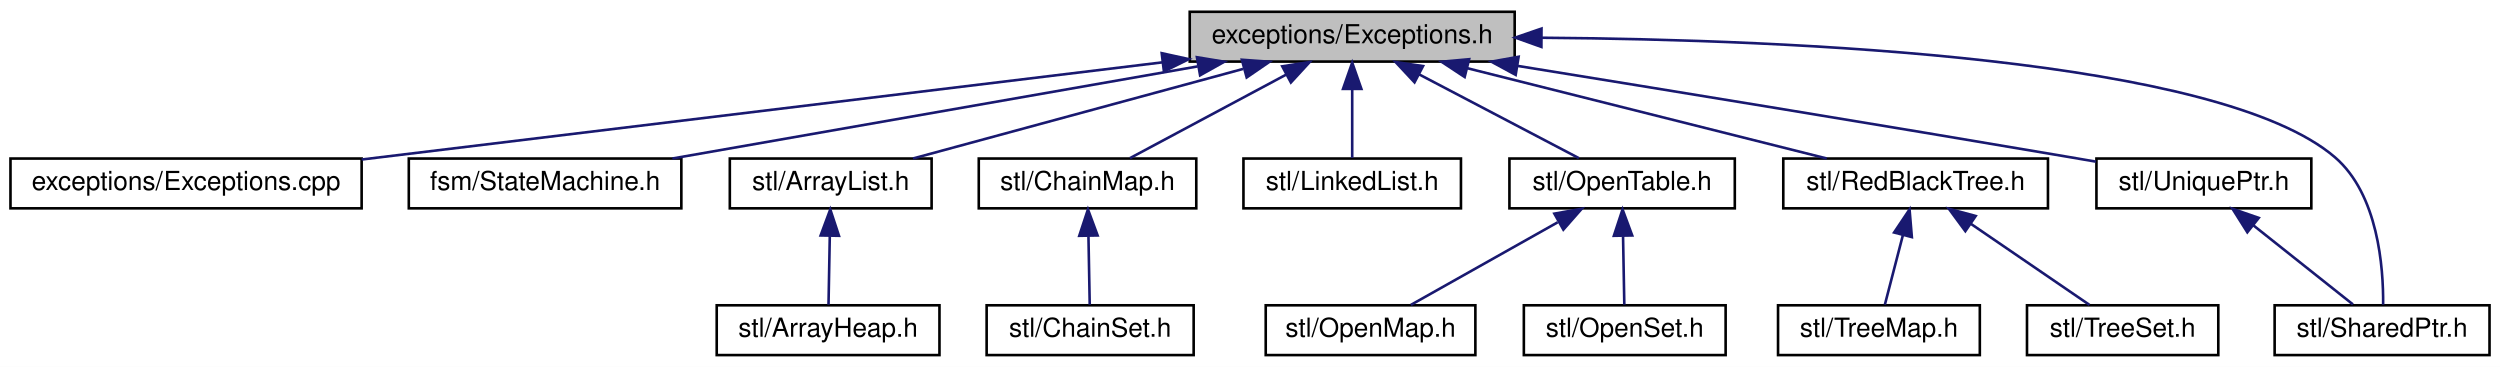
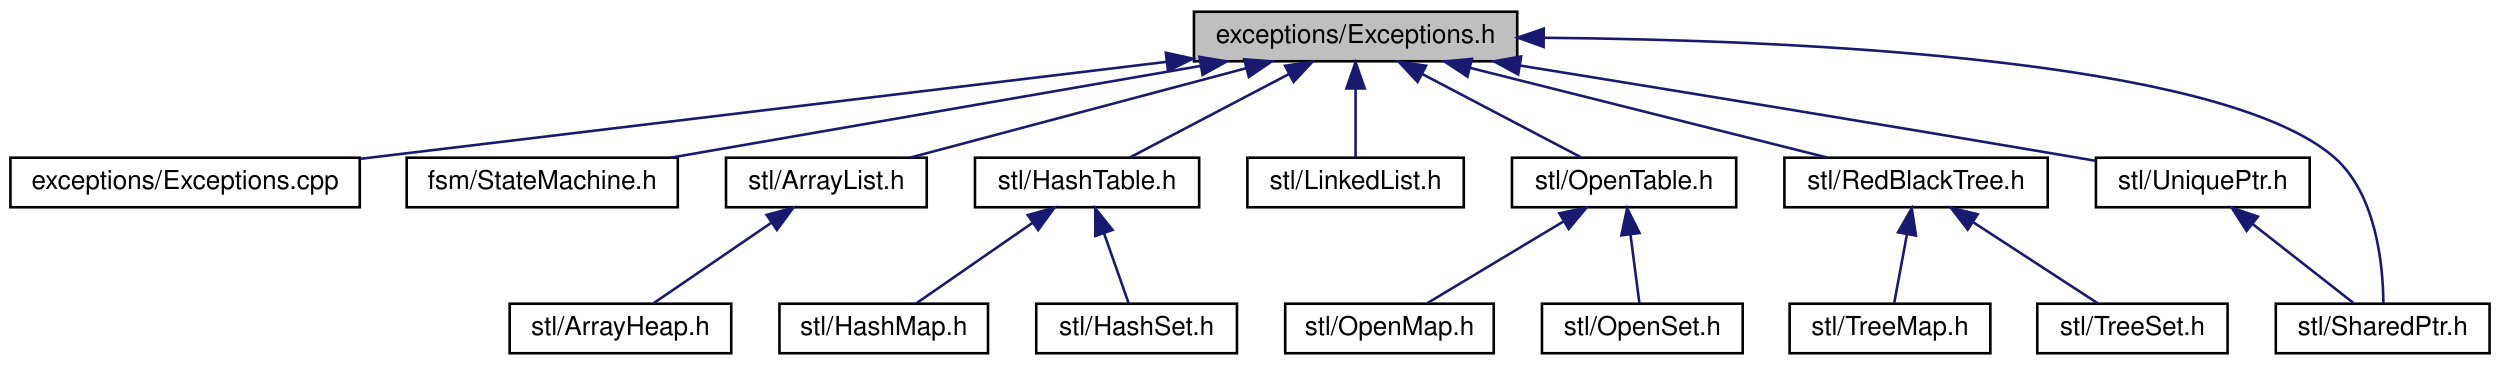
- <svg xmlns="http://www.w3.org/2000/svg" xmlns:xlink="http://www.w3.org/1999/xlink" width="954pt" height="140pt" viewBox="0.00 0.00 954.00 140.00">
+ <svg xmlns="http://www.w3.org/2000/svg" xmlns:xlink="http://www.w3.org/1999/xlink" width="959pt" height="140pt" viewBox="0.00 0.00 959.00 140.00">
  <g id="graph0" class="graph" transform="scale(1 1) rotate(0) translate(4 136)">
-     <polygon fill="white" stroke="none" points="-4,4 -4,-136 950,-136 950,4 -4,4" />
+     <polygon fill="white" stroke="none" points="-4,4 -4,-136 955,-136 955,4 -4,4" />
    <g id="node1" class="node">
-       <polygon fill="#bfbfbf" stroke="black" points="450,-112.5 450,-131.5 574,-131.5 574,-112.5 450,-112.5" />
-       <text text-anchor="middle" x="512" y="-119.5" font-family="Helvetica,sans-Serif" font-size="10.00">exceptions/Exceptions.h</text>
+       <polygon fill="#bfbfbf" stroke="black" points="454,-112.5 454,-131.5 578,-131.5 578,-112.5 454,-112.5" />
+       <text text-anchor="middle" x="516" y="-119.5" font-family="Helvetica,sans-Serif" font-size="10.00">exceptions/Exceptions.h</text>
    </g>
    <g id="node2" class="node">
      <g id="a_node2">
        <a xlink:href="../../d7/d9e/_exceptions_8cpp.html" target="_top" xlink:title="Implementation of Exceptions using C style. ">
          <polygon fill="white" stroke="black" points="0,-56.5 0,-75.5 134,-75.5 134,-56.5 0,-56.5" />
          <text text-anchor="middle" x="67" y="-63.5" font-family="Helvetica,sans-Serif" font-size="10.00">exceptions/Exceptions.cpp</text>
        </a>
      </g>
    </g>
    <g id="edge1" class="edge">
-       <path fill="none" stroke="midnightblue" d="M439.617,-112.216C355.034,-101.953 216.21,-85.106 134.009,-75.131" />
-       <polygon fill="midnightblue" stroke="midnightblue" points="439.307,-115.704 449.656,-113.435 440.151,-108.755 439.307,-115.704" />
+       <path fill="none" stroke="midnightblue" d="M443.424,-112.271C357.923,-101.988 217.036,-85.044 134.023,-75.061" />
+       <polygon fill="midnightblue" stroke="midnightblue" points="443.222,-115.772 453.568,-113.492 444.058,-108.822 443.222,-115.772" />
    </g>
    <g id="node3" class="node">
      <g id="a_node3">
        <a xlink:href="../../df/dcf/_state_machine_8h.html" target="_top" xlink:title="fsm/StateMachine.h">
          <polygon fill="white" stroke="black" points="152,-56.5 152,-75.5 256,-75.5 256,-56.5 152,-56.5" />
          <text text-anchor="middle" x="204" y="-63.5" font-family="Helvetica,sans-Serif" font-size="10.00">fsm/StateMachine.h</text>
        </a>
      </g>
    </g>
    <g id="edge2" class="edge">
-       <path fill="none" stroke="midnightblue" d="M453.048,-110.664C394.841,-100.459 306.887,-85.039 252.575,-75.516" />
-       <polygon fill="midnightblue" stroke="midnightblue" points="452.742,-114.164 463.196,-112.444 453.951,-107.269 452.742,-114.164" />
+       <path fill="none" stroke="midnightblue" d="M456.648,-110.727C397.689,-100.523 308.337,-85.058 253.206,-75.516" />
+       <polygon fill="midnightblue" stroke="midnightblue" points="456.112,-114.187 466.563,-112.444 457.306,-107.289 456.112,-114.187" />
    </g>
    <g id="node4" class="node">
      <g id="a_node4">
        <a xlink:href="../../d2/db9/_array_list_8h.html" target="_top" xlink:title="List implementation using an array. ">
          <polygon fill="white" stroke="black" points="274.5,-56.5 274.5,-75.5 351.5,-75.5 351.5,-56.5 274.5,-56.5" />
          <text text-anchor="middle" x="313" y="-63.5" font-family="Helvetica,sans-Serif" font-size="10.00">stl/ArrayList.h</text>
        </a>
      </g>
    </g>
    <g id="edge3" class="edge">
-       <path fill="none" stroke="midnightblue" d="M470.352,-109.699C432.794,-99.507 378.386,-84.743 344.385,-75.516" />
-       <polygon fill="midnightblue" stroke="midnightblue" points="469.9,-113.202 480.468,-112.444 471.733,-106.447 469.9,-113.202" />
+       <path fill="none" stroke="midnightblue" d="M474.006,-109.829C435.677,-99.633 379.848,-84.782 345.015,-75.516" />
+       <polygon fill="midnightblue" stroke="midnightblue" points="473.27,-113.255 483.834,-112.444 475.07,-106.49 473.27,-113.255" />
    </g>
    <g id="node6" class="node">
      <g id="a_node6">
-         <a xlink:href="../../d3/dbe/_chain_map_8h.html" target="_top" xlink:title="Hasher map implementation. ">
-           <polygon fill="white" stroke="black" points="369.5,-56.5 369.5,-75.5 452.5,-75.5 452.5,-56.5 369.5,-56.5" />
-           <text text-anchor="middle" x="411" y="-63.5" font-family="Helvetica,sans-Serif" font-size="10.00">stl/ChainMap.h</text>
+         <a xlink:href="../../de/def/_hash_table_8h.html" target="_top" xlink:title="stl/HashTable.h">
+           <polygon fill="white" stroke="black" points="370,-56.5 370,-75.5 456,-75.5 456,-56.5 370,-56.5" />
+           <text text-anchor="middle" x="413" y="-63.5" font-family="Helvetica,sans-Serif" font-size="10.00">stl/HashTable.h</text>
        </a>
      </g>
    </g>
    <g id="edge5" class="edge">
-       <path fill="none" stroke="midnightblue" d="M486.917,-107.59C468.243,-97.605 443.296,-84.267 427.187,-75.654" />
-       <polygon fill="midnightblue" stroke="midnightblue" points="485.304,-110.696 495.773,-112.324 488.604,-104.522 485.304,-110.696" />
-     </g>
-     <g id="node8" class="node">
-       <g id="a_node8">
-         <a xlink:href="../../de/dc6/_linked_list_8h.html" target="_top" xlink:title="stl/LinkedList.h">
-           <polygon fill="white" stroke="black" points="470.5,-56.5 470.5,-75.5 553.5,-75.5 553.5,-56.5 470.5,-56.5" />
-           <text text-anchor="middle" x="512" y="-63.5" font-family="Helvetica,sans-Serif" font-size="10.00">stl/LinkedList.h</text>
-         </a>
-       </g>
-     </g>
-     <g id="edge7" class="edge">
-       <path fill="none" stroke="midnightblue" d="M512,-101.805C512,-92.91 512,-82.78 512,-75.751" />
-       <polygon fill="midnightblue" stroke="midnightblue" points="508.5,-102.083 512,-112.083 515.5,-102.083 508.5,-102.083" />
+       <path fill="none" stroke="midnightblue" d="M490.421,-107.59C471.377,-97.605 445.936,-84.267 429.508,-75.654" />
+       <polygon fill="midnightblue" stroke="midnightblue" points="488.969,-110.78 499.451,-112.324 492.22,-104.581 488.969,-110.78" />
    </g>
    <g id="node9" class="node">
      <g id="a_node9">
+         <a xlink:href="../../de/dc6/_linked_list_8h.html" target="_top" xlink:title="stl/LinkedList.h">
+           <polygon fill="white" stroke="black" points="474.5,-56.5 474.5,-75.5 557.5,-75.5 557.5,-56.5 474.5,-56.5" />
+           <text text-anchor="middle" x="516" y="-63.5" font-family="Helvetica,sans-Serif" font-size="10.00">stl/LinkedList.h</text>
+         </a>
+       </g>
+     </g>
+     <g id="edge8" class="edge">
+       <path fill="none" stroke="midnightblue" d="M516,-101.805C516,-92.91 516,-82.78 516,-75.751" />
+       <polygon fill="midnightblue" stroke="midnightblue" points="512.5,-102.083 516,-112.083 519.5,-102.083 512.5,-102.083" />
+     </g>
+     <g id="node10" class="node">
+       <g id="a_node10">
        <a xlink:href="../../d8/d2e/_open_table_8h.html" target="_top" xlink:title="stl/OpenTable.h">
-           <polygon fill="white" stroke="black" points="572,-56.5 572,-75.5 658,-75.5 658,-56.5 572,-56.5" />
-           <text text-anchor="middle" x="615" y="-63.5" font-family="Helvetica,sans-Serif" font-size="10.00">stl/OpenTable.h</text>
-         </a>
-       </g>
-     </g>
-     <g id="edge8" class="edge">
-       <path fill="none" stroke="midnightblue" d="M537.579,-107.59C556.623,-97.605 582.064,-84.267 598.492,-75.654" />
-       <polygon fill="midnightblue" stroke="midnightblue" points="535.78,-104.581 528.549,-112.324 539.031,-110.78 535.78,-104.581" />
-     </g>
-     <g id="node12" class="node">
-       <g id="a_node12">
+           <polygon fill="white" stroke="black" points="576,-56.5 576,-75.5 662,-75.5 662,-56.5 576,-56.5" />
+           <text text-anchor="middle" x="619" y="-63.5" font-family="Helvetica,sans-Serif" font-size="10.00">stl/OpenTable.h</text>
+         </a>
+       </g>
+     </g>
+     <g id="edge9" class="edge">
+       <path fill="none" stroke="midnightblue" d="M541.579,-107.59C560.623,-97.605 586.064,-84.267 602.492,-75.654" />
+       <polygon fill="midnightblue" stroke="midnightblue" points="539.78,-104.581 532.549,-112.324 543.031,-110.78 539.78,-104.581" />
+     </g>
+     <g id="node13" class="node">
+       <g id="a_node13">
        <a xlink:href="../../d5/d08/_red_black_tree_8h.html" target="_top" xlink:title="Red black tree implementation. ">
-           <polygon fill="white" stroke="black" points="676.5,-56.5 676.5,-75.5 777.5,-75.5 777.5,-56.5 676.5,-56.5" />
-           <text text-anchor="middle" x="727" y="-63.5" font-family="Helvetica,sans-Serif" font-size="10.00">stl/RedBlackTree.h</text>
-         </a>
-       </g>
-     </g>
-     <g id="edge11" class="edge">
-       <path fill="none" stroke="midnightblue" d="M555.96,-109.959C596.567,-99.76 656.043,-84.822 693.092,-75.516" />
-       <polygon fill="midnightblue" stroke="midnightblue" points="554.914,-106.613 546.067,-112.444 556.619,-113.402 554.914,-106.613" />
-     </g>
-     <g id="node15" class="node">
-       <g id="a_node15">
-         <a xlink:href="../../d8/df6/_unique_ptr_8h.html" target="_top" xlink:title="Unique pointer implementation. ">
-           <polygon fill="white" stroke="black" points="796,-56.5 796,-75.5 878,-75.5 878,-56.5 796,-56.5" />
-           <text text-anchor="middle" x="837" y="-63.5" font-family="Helvetica,sans-Serif" font-size="10.00">stl/UniquePtr.h</text>
-         </a>
-       </g>
-     </g>
-     <g id="edge14" class="edge">
-       <path fill="none" stroke="midnightblue" d="M575.115,-110.853C630.674,-101.868 713.749,-88.308 786,-76 789.191,-75.457 792.493,-74.888 795.811,-74.312" />
-       <polygon fill="midnightblue" stroke="midnightblue" points="574.384,-107.425 565.071,-112.476 575.501,-114.336 574.384,-107.425" />
+           <polygon fill="white" stroke="black" points="680.5,-56.5 680.5,-75.5 781.5,-75.5 781.5,-56.5 680.5,-56.5" />
+           <text text-anchor="middle" x="731" y="-63.5" font-family="Helvetica,sans-Serif" font-size="10.00">stl/RedBlackTree.h</text>
+         </a>
+       </g>
+     </g>
+     <g id="edge12" class="edge">
+       <path fill="none" stroke="midnightblue" d="M559.96,-109.959C600.567,-99.76 660.043,-84.822 697.092,-75.516" />
+       <polygon fill="midnightblue" stroke="midnightblue" points="558.914,-106.613 550.067,-112.444 560.619,-113.402 558.914,-106.613" />
    </g>
    <g id="node16" class="node">
      <g id="a_node16">
+         <a xlink:href="../../d8/df6/_unique_ptr_8h.html" target="_top" xlink:title="Unique pointer implementation. ">
+           <polygon fill="white" stroke="black" points="800,-56.5 800,-75.5 882,-75.5 882,-56.5 800,-56.5" />
+           <text text-anchor="middle" x="841" y="-63.5" font-family="Helvetica,sans-Serif" font-size="10.00">stl/UniquePtr.h</text>
+         </a>
+       </g>
+     </g>
+     <g id="edge15" class="edge">
+       <path fill="none" stroke="midnightblue" d="M579.115,-110.853C634.674,-101.868 717.749,-88.308 790,-76 793.191,-75.457 796.493,-74.888 799.811,-74.312" />
+       <polygon fill="midnightblue" stroke="midnightblue" points="578.384,-107.425 569.071,-112.476 579.501,-114.336 578.384,-107.425" />
+     </g>
+     <g id="node17" class="node">
+       <g id="a_node17">
        <a xlink:href="../../d1/d13/_shared_ptr_8h.html" target="_top" xlink:title="Shared pointer implementation. ">
-           <polygon fill="white" stroke="black" points="864,-0.5 864,-19.5 946,-19.5 946,-0.5 864,-0.5" />
-           <text text-anchor="middle" x="905" y="-7.5" font-family="Helvetica,sans-Serif" font-size="10.00">stl/SharedPtr.h</text>
-         </a>
-       </g>
-     </g>
-     <g id="edge16" class="edge">
-       <path fill="none" stroke="midnightblue" d="M584.442,-121.596C680.484,-120.863 842.981,-113.838 887,-76 903.516,-61.803 905.534,-33.923 905.403,-19.738" />
-       <polygon fill="midnightblue" stroke="midnightblue" points="584.197,-118.098 574.217,-121.653 584.236,-125.098 584.197,-118.098" />
+           <polygon fill="white" stroke="black" points="869,-0.5 869,-19.5 951,-19.5 951,-0.5 869,-0.5" />
+           <text text-anchor="middle" x="910" y="-7.5" font-family="Helvetica,sans-Serif" font-size="10.00">stl/SharedPtr.h</text>
+         </a>
+       </g>
+     </g>
+     <g id="edge17" class="edge">
+       <path fill="none" stroke="midnightblue" d="M588.365,-121.507C684.319,-120.669 846.713,-113.524 891,-76 907.684,-61.864 910.154,-33.956 910.257,-19.751" />
+       <polygon fill="midnightblue" stroke="midnightblue" points="588.126,-118.008 578.15,-121.574 588.173,-125.008 588.126,-118.008" />
    </g>
    <g id="node5" class="node">
      <g id="a_node5">
        <a xlink:href="../../df/d03/_array_heap_8h.html" target="_top" xlink:title="Heap manipulation and implementation. ">
-           <polygon fill="white" stroke="black" points="269.5,-0.5 269.5,-19.5 354.5,-19.5 354.5,-0.5 269.5,-0.5" />
-           <text text-anchor="middle" x="312" y="-7.5" font-family="Helvetica,sans-Serif" font-size="10.00">stl/ArrayHeap.h</text>
+           <polygon fill="white" stroke="black" points="191.5,-0.5 191.5,-19.5 276.5,-19.5 276.5,-0.5 191.5,-0.5" />
+           <text text-anchor="middle" x="234" y="-7.5" font-family="Helvetica,sans-Serif" font-size="10.00">stl/ArrayHeap.h</text>
        </a>
      </g>
    </g>
    <g id="edge4" class="edge">
-       <path fill="none" stroke="midnightblue" d="M312.645,-45.804C312.48,-36.91 312.292,-26.78 312.162,-19.751" />
-       <polygon fill="midnightblue" stroke="midnightblue" points="309.15,-46.15 312.835,-56.083 316.149,-46.02 309.15,-46.15" />
+       <path fill="none" stroke="midnightblue" d="M291.966,-50.622C277.534,-40.757 258.859,-27.992 246.661,-19.654" />
+       <polygon fill="midnightblue" stroke="midnightblue" points="290.077,-53.57 300.307,-56.324 294.027,-47.791 290.077,-53.57" />
    </g>
    <g id="node7" class="node">
      <g id="a_node7">
-         <a xlink:href="../../d6/d59/_chain_set_8h.html" target="_top" xlink:title="Hash set implementation. ">
-           <polygon fill="white" stroke="black" points="372.5,-0.5 372.5,-19.5 451.5,-19.5 451.5,-0.5 372.5,-0.5" />
-           <text text-anchor="middle" x="412" y="-7.5" font-family="Helvetica,sans-Serif" font-size="10.00">stl/ChainSet.h</text>
+         <a xlink:href="../../dd/d0b/_hash_map_8h.html" target="_top" xlink:title="stl/HashMap.h">
+           <polygon fill="white" stroke="black" points="295,-0.5 295,-19.5 375,-19.5 375,-0.5 295,-0.5" />
+           <text text-anchor="middle" x="335" y="-7.5" font-family="Helvetica,sans-Serif" font-size="10.00">stl/HashMap.h</text>
        </a>
      </g>
    </g>
    <g id="edge6" class="edge">
-       <path fill="none" stroke="midnightblue" d="M411.355,-45.804C411.52,-36.91 411.708,-26.78 411.838,-19.751" />
-       <polygon fill="midnightblue" stroke="midnightblue" points="407.851,-46.02 411.165,-56.083 414.85,-46.15 407.851,-46.02" />
-     </g>
-     <g id="node10" class="node">
-       <g id="a_node10">
-         <a xlink:href="../../d5/d7a/_open_map_8h.html" target="_top" xlink:title="Hash map implementation. ">
-           <polygon fill="white" stroke="black" points="479,-0.5 479,-19.5 559,-19.5 559,-0.5 479,-0.5" />
-           <text text-anchor="middle" x="519" y="-7.5" font-family="Helvetica,sans-Serif" font-size="10.00">stl/OpenMap.h</text>
-         </a>
-       </g>
-     </g>
-     <g id="edge9" class="edge">
-       <path fill="none" stroke="midnightblue" d="M590.426,-51.177C572.761,-41.241 549.487,-28.149 534.386,-19.654" />
-       <polygon fill="midnightblue" stroke="midnightblue" points="589.144,-54.472 599.576,-56.324 592.576,-48.371 589.144,-54.472" />
+       <path fill="none" stroke="midnightblue" d="M392.232,-50.622C377.983,-40.757 359.544,-27.992 347.501,-19.654" />
+       <polygon fill="midnightblue" stroke="midnightblue" points="390.254,-53.51 400.468,-56.324 394.238,-47.754 390.254,-53.51" />
+     </g>
+     <g id="node8" class="node">
+       <g id="a_node8">
+         <a xlink:href="../../d2/dfc/_hash_set_8h.html" target="_top" xlink:title="stl/HashSet.h">
+           <polygon fill="white" stroke="black" points="393.5,-0.5 393.5,-19.5 470.5,-19.5 470.5,-0.5 393.5,-0.5" />
+           <text text-anchor="middle" x="432" y="-7.5" font-family="Helvetica,sans-Serif" font-size="10.00">stl/HashSet.h</text>
+         </a>
+       </g>
+     </g>
+     <g id="edge7" class="edge">
+       <path fill="none" stroke="midnightblue" d="M419.546,-46.396C422.724,-37.362 426.393,-26.936 428.921,-19.751" />
+       <polygon fill="midnightblue" stroke="midnightblue" points="416.155,-45.488 416.137,-56.083 422.758,-47.812 416.155,-45.488" />
    </g>
    <g id="node11" class="node">
      <g id="a_node11">
+         <a xlink:href="../../d5/d7a/_open_map_8h.html" target="_top" xlink:title="Hash map implementation. ">
+           <polygon fill="white" stroke="black" points="489,-0.5 489,-19.5 569,-19.5 569,-0.5 489,-0.5" />
+           <text text-anchor="middle" x="529" y="-7.5" font-family="Helvetica,sans-Serif" font-size="10.00">stl/OpenMap.h</text>
+         </a>
+       </g>
+     </g>
+     <g id="edge10" class="edge">
+       <path fill="none" stroke="midnightblue" d="M595.962,-51.177C579.401,-41.241 557.582,-28.149 543.424,-19.654" />
+       <polygon fill="midnightblue" stroke="midnightblue" points="594.164,-54.18 604.54,-56.324 597.766,-48.178 594.164,-54.18" />
+     </g>
+     <g id="node12" class="node">
+       <g id="a_node12">
        <a xlink:href="../../d0/de6/_open_set_8h.html" target="_top" xlink:title="Hash set implementation. ">
-           <polygon fill="white" stroke="black" points="577.5,-0.5 577.5,-19.5 654.5,-19.5 654.5,-0.5 577.5,-0.5" />
-           <text text-anchor="middle" x="616" y="-7.5" font-family="Helvetica,sans-Serif" font-size="10.00">stl/OpenSet.h</text>
-         </a>
-       </g>
-     </g>
-     <g id="edge10" class="edge">
-       <path fill="none" stroke="midnightblue" d="M615.355,-45.804C615.52,-36.91 615.708,-26.78 615.838,-19.751" />
-       <polygon fill="midnightblue" stroke="midnightblue" points="611.851,-46.02 615.165,-56.083 618.85,-46.15 611.851,-46.02" />
-     </g>
-     <g id="node13" class="node">
-       <g id="a_node13">
-         <a xlink:href="../../df/d87/_tree_map_8h.html" target="_top" xlink:title="Map implementation using red black tree. ">
-           <polygon fill="white" stroke="black" points="674.5,-0.5 674.5,-19.5 751.5,-19.5 751.5,-0.5 674.5,-0.5" />
-           <text text-anchor="middle" x="713" y="-7.5" font-family="Helvetica,sans-Serif" font-size="10.00">stl/TreeMap.h</text>
-         </a>
-       </g>
-     </g>
-     <g id="edge12" class="edge">
-       <path fill="none" stroke="midnightblue" d="M722.177,-46.396C719.835,-37.362 717.132,-26.936 715.269,-19.751" />
-       <polygon fill="midnightblue" stroke="midnightblue" points="718.79,-47.281 724.688,-56.083 725.566,-45.525 718.79,-47.281" />
+           <polygon fill="white" stroke="black" points="587.5,-0.5 587.5,-19.5 664.5,-19.5 664.5,-0.5 587.5,-0.5" />
+           <text text-anchor="middle" x="626" y="-7.5" font-family="Helvetica,sans-Serif" font-size="10.00">stl/OpenSet.h</text>
+         </a>
+       </g>
+     </g>
+     <g id="edge11" class="edge">
+       <path fill="none" stroke="midnightblue" d="M621.45,-46.1C622.612,-37.136 623.944,-26.858 624.866,-19.751" />
+       <polygon fill="midnightblue" stroke="midnightblue" points="617.971,-45.716 620.156,-56.083 624.912,-46.616 617.971,-45.716" />
    </g>
    <g id="node14" class="node">
      <g id="a_node14">
+         <a xlink:href="../../df/d87/_tree_map_8h.html" target="_top" xlink:title="Map implementation using red black tree. ">
+           <polygon fill="white" stroke="black" points="682.5,-0.5 682.5,-19.5 759.5,-19.5 759.5,-0.5 682.5,-0.5" />
+           <text text-anchor="middle" x="721" y="-7.5" font-family="Helvetica,sans-Serif" font-size="10.00">stl/TreeMap.h</text>
+         </a>
+       </g>
+     </g>
+     <g id="edge13" class="edge">
+       <path fill="none" stroke="midnightblue" d="M727.5,-46.1C725.84,-37.136 723.937,-26.858 722.621,-19.751" />
+       <polygon fill="midnightblue" stroke="midnightblue" points="724.086,-46.888 729.349,-56.083 730.969,-45.613 724.086,-46.888" />
+     </g>
+     <g id="node15" class="node">
+       <g id="a_node15">
        <a xlink:href="../../dd/dba/_tree_set_8h.html" target="_top" xlink:title="Set implementation using red black tree. ">
-           <polygon fill="white" stroke="black" points="769.5,-0.5 769.5,-19.5 842.5,-19.5 842.5,-0.5 769.5,-0.5" />
-           <text text-anchor="middle" x="806" y="-7.5" font-family="Helvetica,sans-Serif" font-size="10.00">stl/TreeSet.h</text>
-         </a>
-       </g>
-     </g>
-     <g id="edge13" class="edge">
-       <path fill="none" stroke="midnightblue" d="M748.034,-50.622C762.466,-40.757 781.141,-27.992 793.339,-19.654" />
-       <polygon fill="midnightblue" stroke="midnightblue" points="745.973,-47.791 739.693,-56.324 749.923,-53.57 745.973,-47.791" />
-     </g>
-     <g id="edge15" class="edge">
-       <path fill="none" stroke="midnightblue" d="M855.762,-50.101C868,-40.382 883.559,-28.027 893.876,-19.834" />
-       <polygon fill="midnightblue" stroke="midnightblue" points="853.58,-47.364 847.925,-56.324 857.933,-52.846 853.58,-47.364" />
+           <polygon fill="white" stroke="black" points="777.5,-0.5 777.5,-19.5 850.5,-19.5 850.5,-0.5 777.5,-0.5" />
+           <text text-anchor="middle" x="814" y="-7.5" font-family="Helvetica,sans-Serif" font-size="10.00">stl/TreeSet.h</text>
+         </a>
+       </g>
+     </g>
+     <g id="edge14" class="edge">
+       <path fill="none" stroke="midnightblue" d="M753.099,-50.622C768.262,-40.757 787.883,-27.992 800.698,-19.654" />
+       <polygon fill="midnightblue" stroke="midnightblue" points="750.809,-47.937 744.335,-56.324 754.626,-53.804 750.809,-47.937" />
+     </g>
+     <g id="edge16" class="edge">
+       <path fill="none" stroke="midnightblue" d="M860.038,-50.101C872.456,-40.382 888.243,-28.027 898.712,-19.834" />
+       <polygon fill="midnightblue" stroke="midnightblue" points="857.804,-47.405 852.086,-56.324 862.118,-52.917 857.804,-47.405" />
    </g>
  </g>
</svg>
